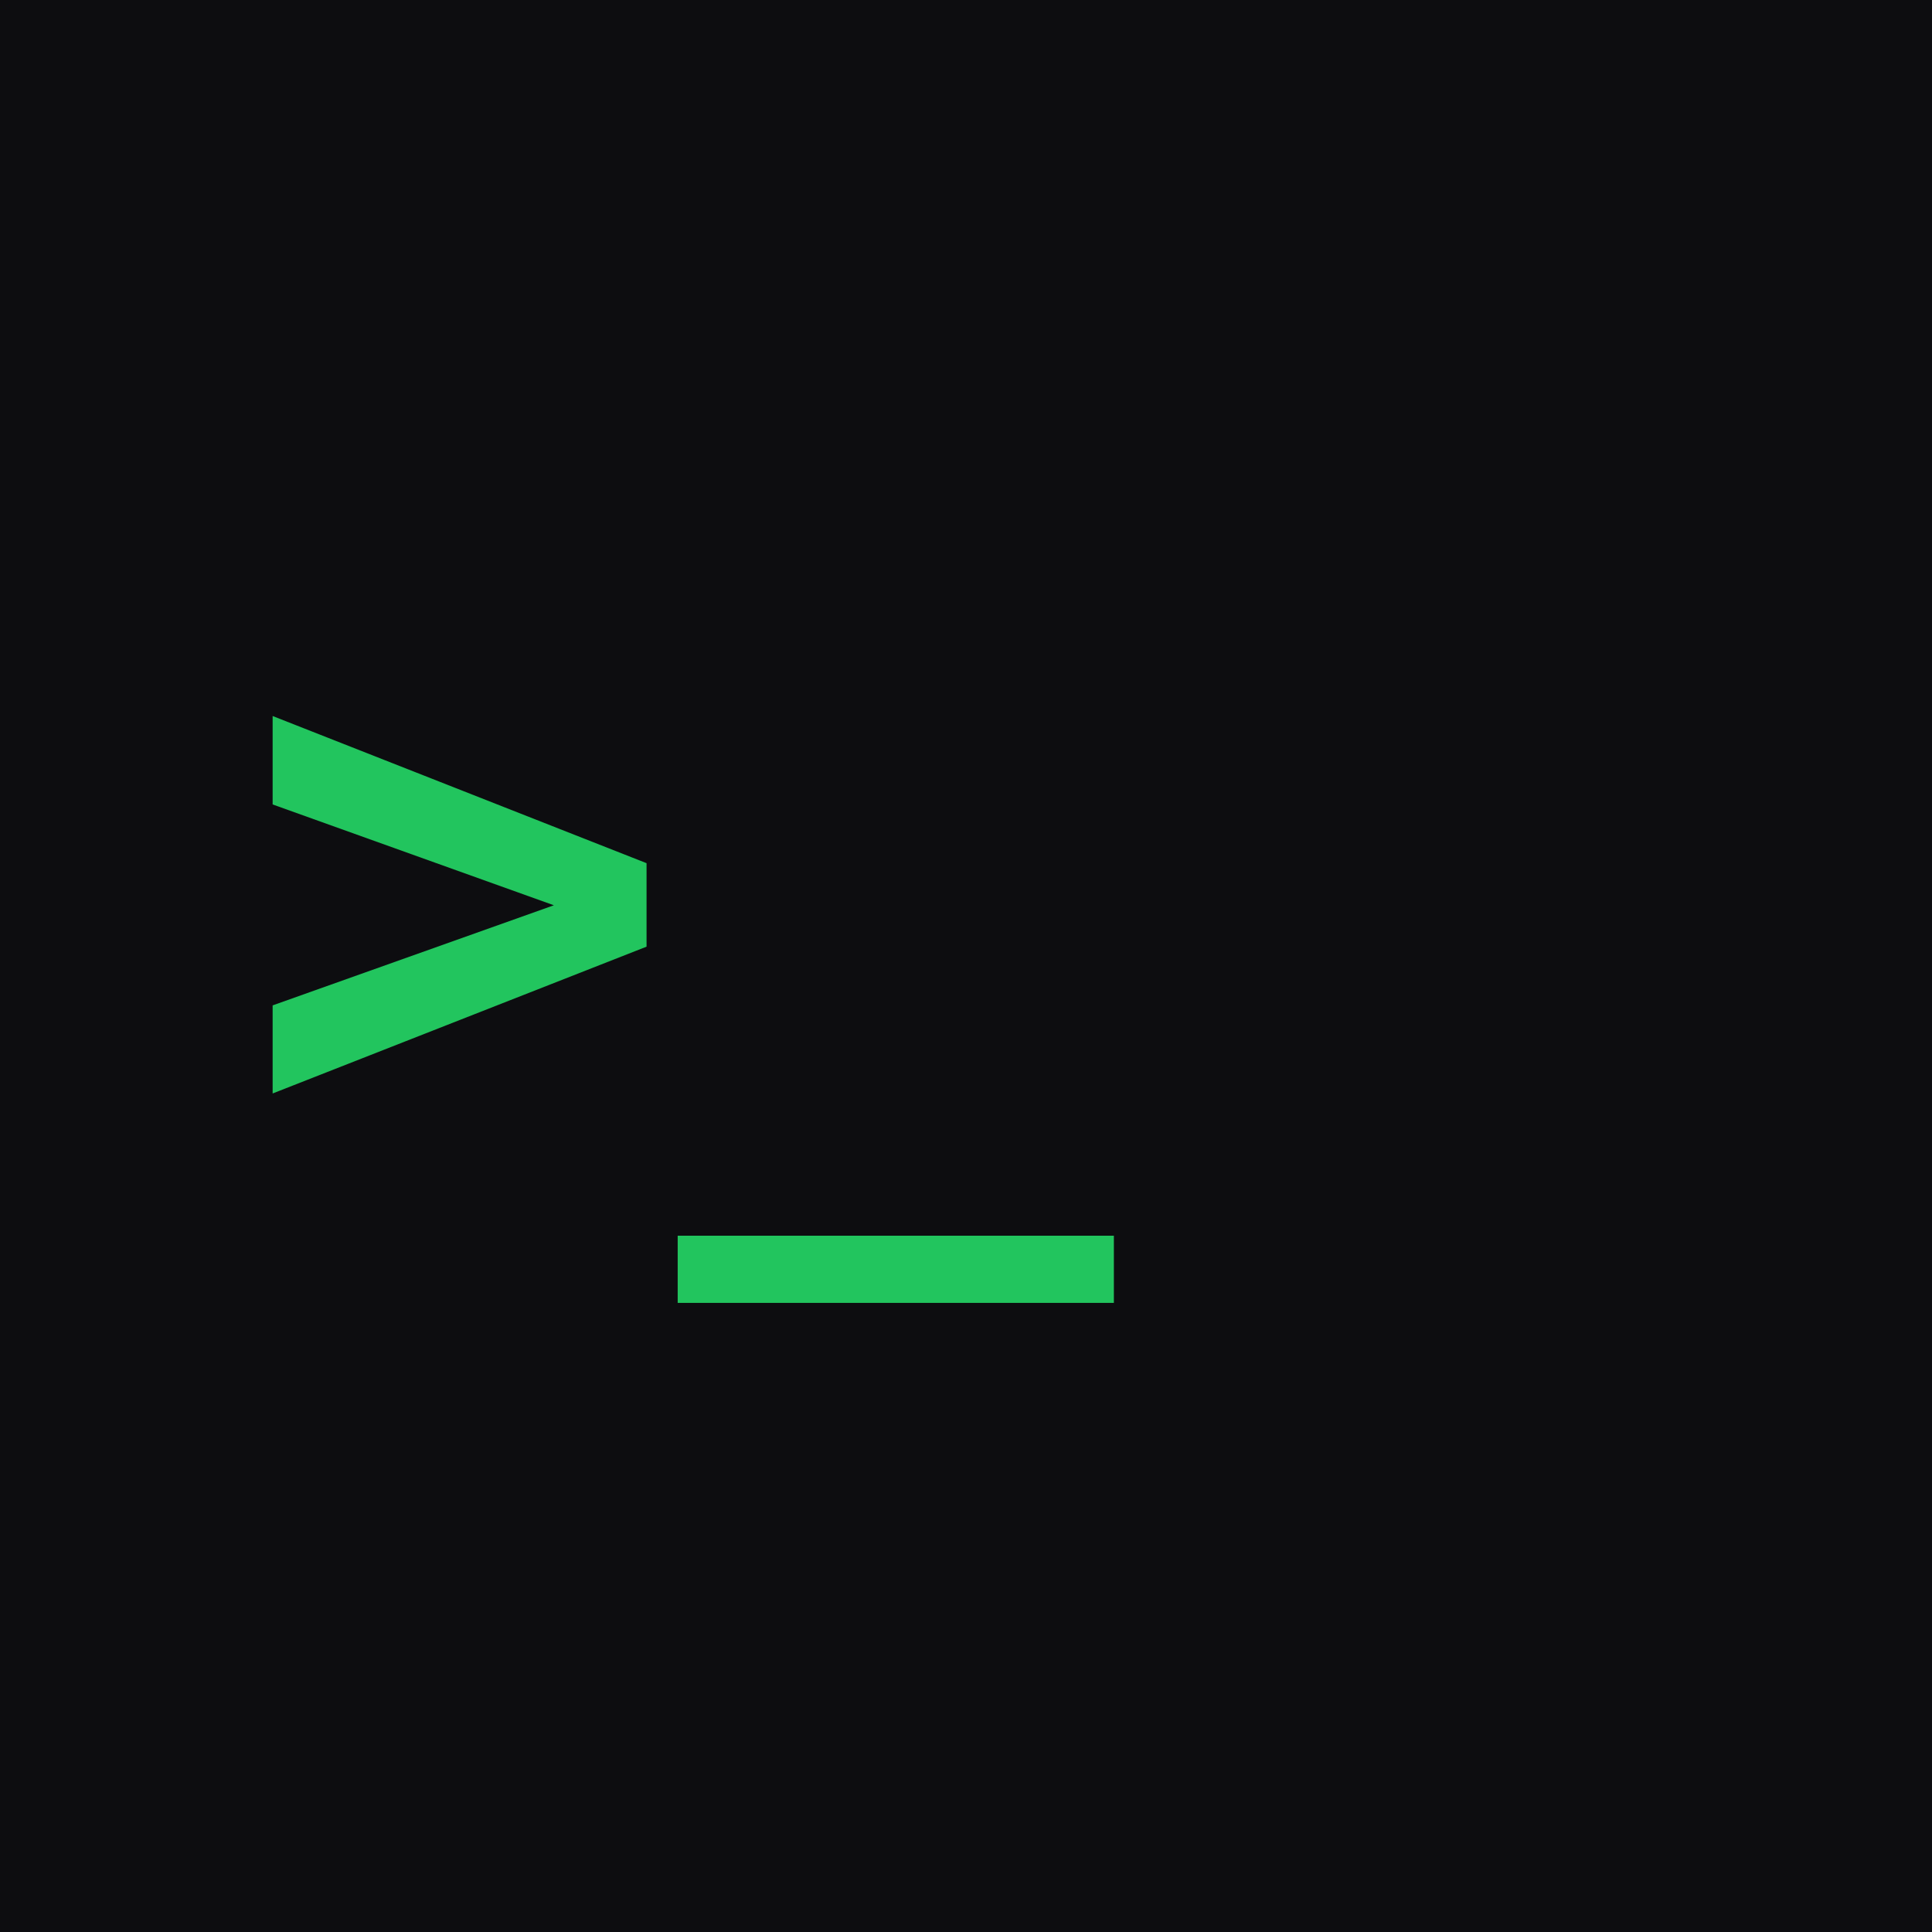
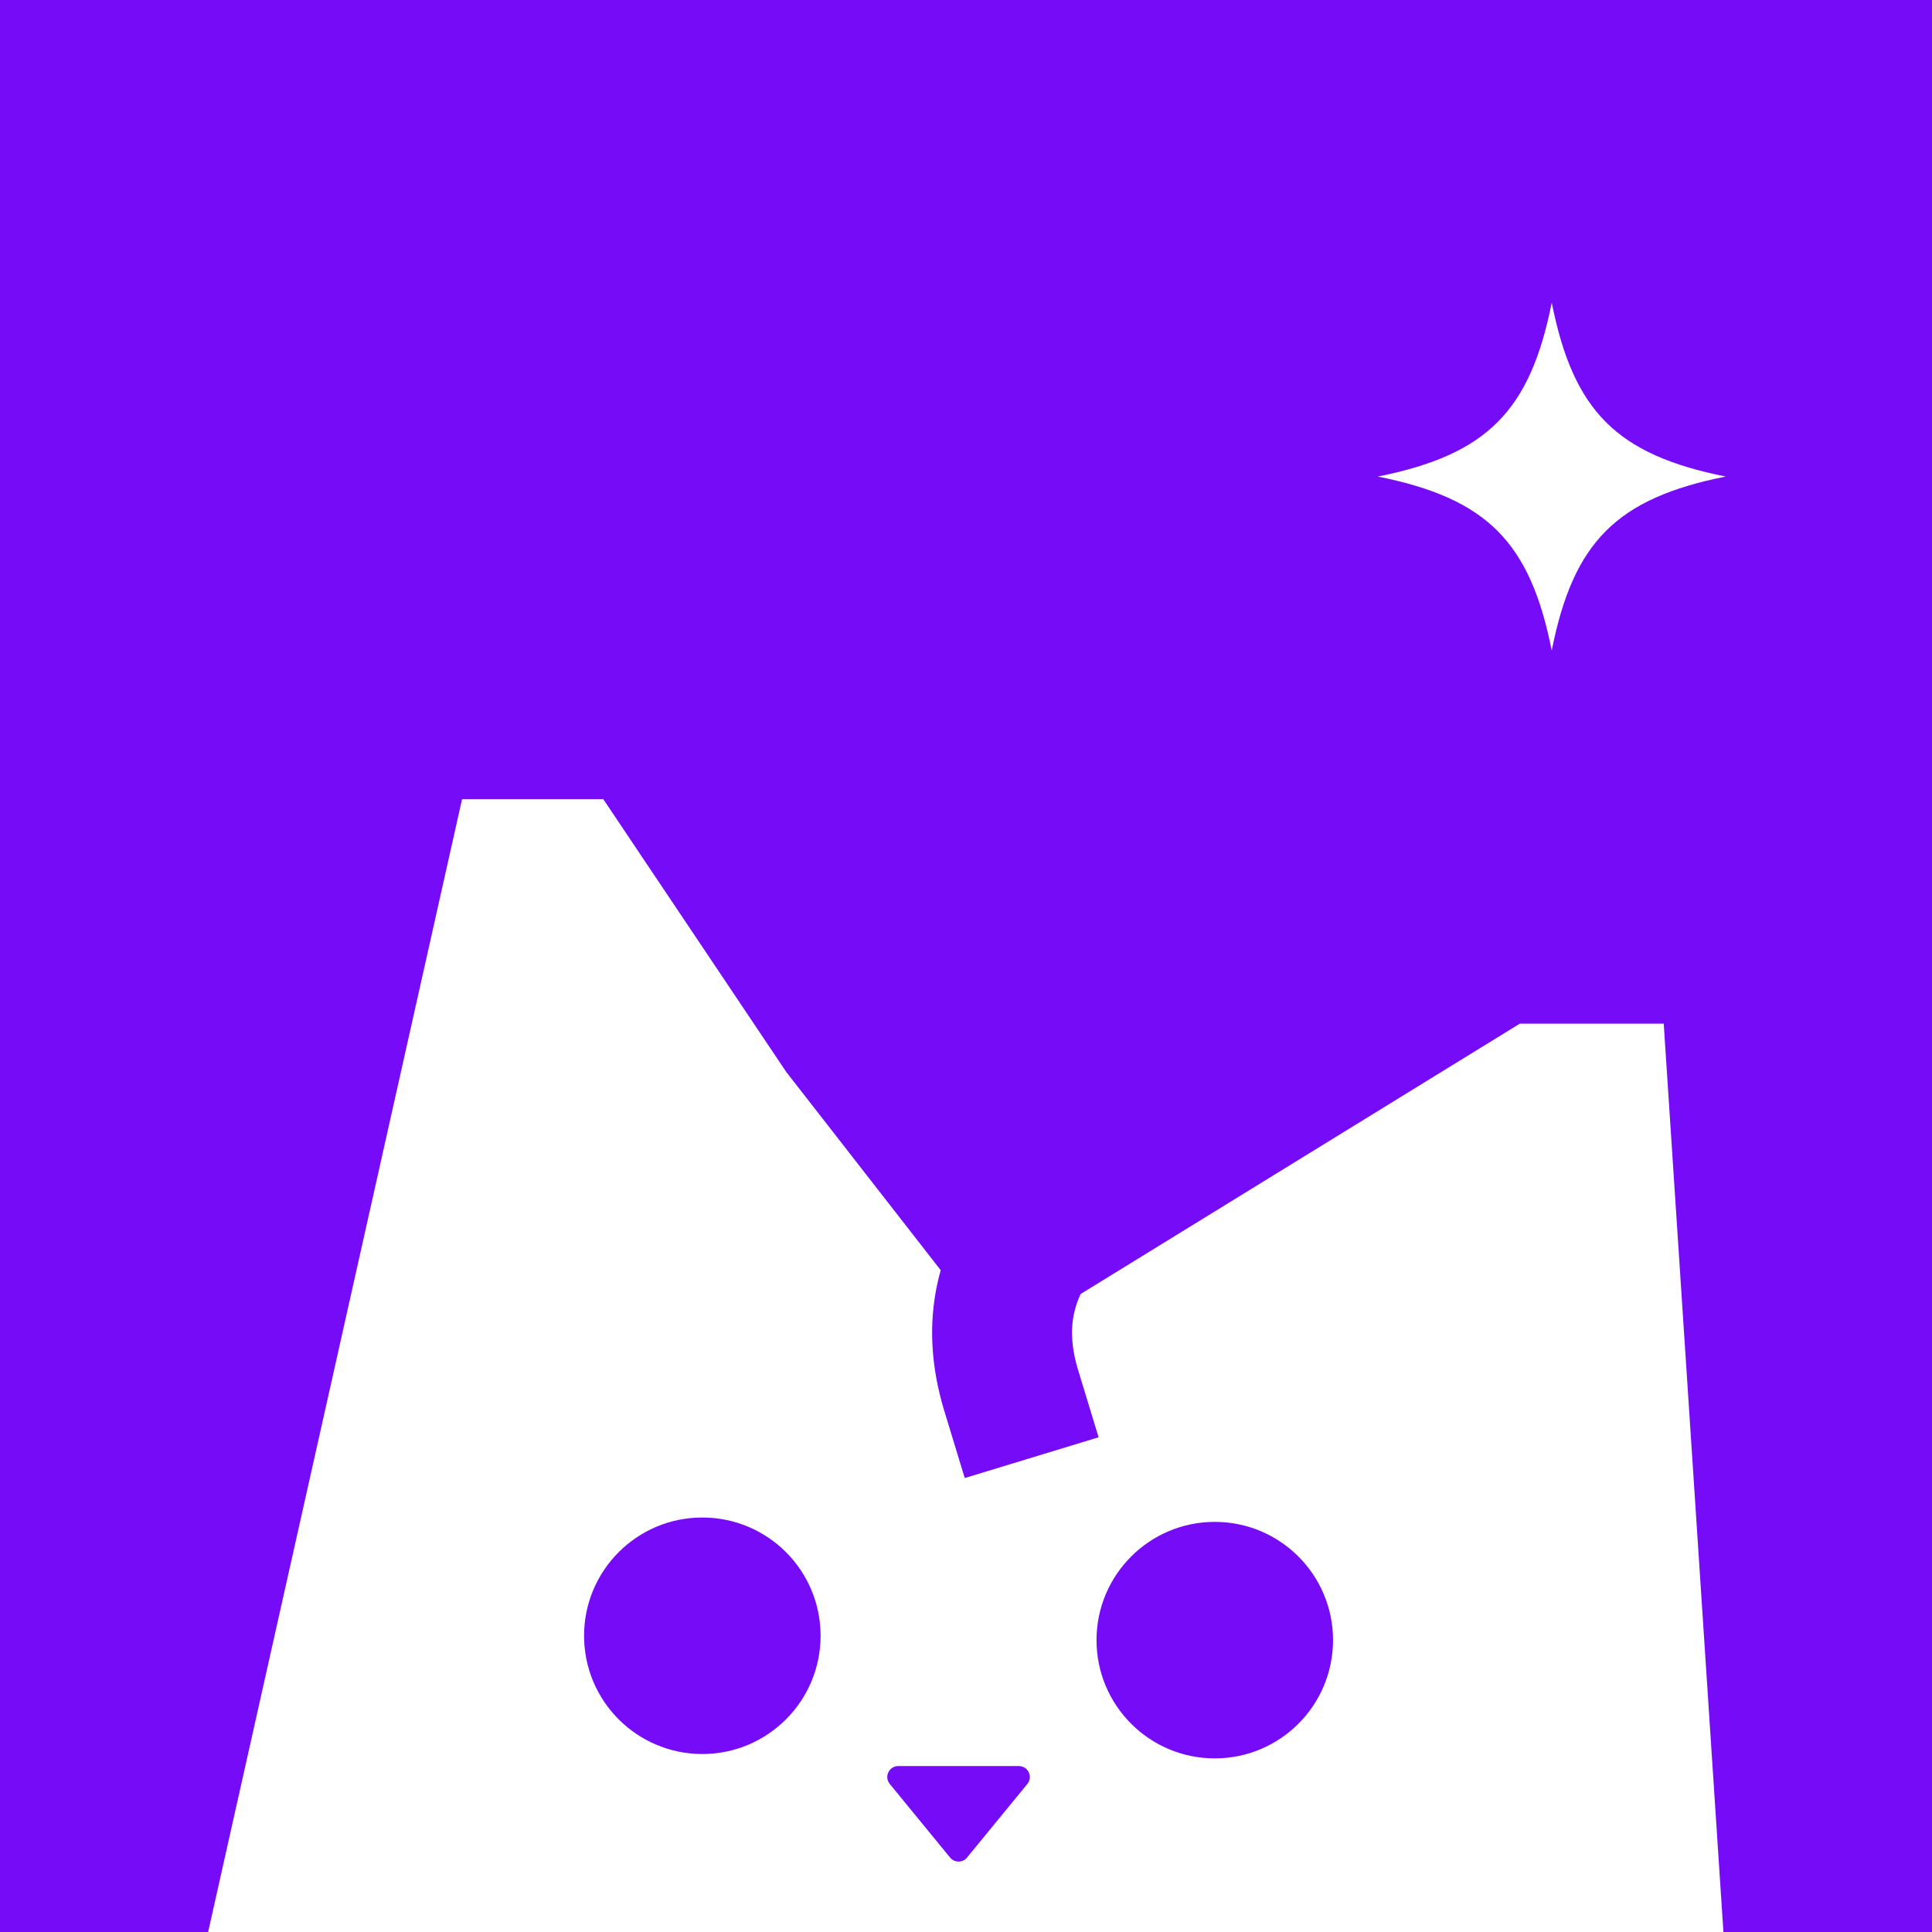
<svg xmlns="http://www.w3.org/2000/svg" width="512" height="512" viewBox="0 0 512 512" fill="none">
-   <rect width="512" height="512" fill="#0d0d10" />
-   <text x="64" y="300" font-family="monospace" font-size="192" font-weight="800" fill="#22c55e">&gt;_</text>
+   <g clip-path="url(#clip0_92_1542)">
+     <rect width="512" height="512" fill="#760BF7" />
+     <path d="M208.342 284.052L264.636 356.306L402.759 271.284H440.903L456.731 512.13H55.129L122.45 211.799H159.883L208.342 284.052ZM238.043 468.026C235.594 468.027 234.247 470.873 235.799 472.768L251.784 492.273C252.945 493.69 255.112 493.69 256.272 492.273L272.258 472.768C273.81 470.873 272.462 468.026 270.013 468.026H238.043ZM321.929 403.313C304.621 403.314 290.59 417.344 290.59 434.652C290.59 451.96 304.621 465.991 321.929 465.991C339.237 465.991 353.268 451.96 353.268 434.652C353.268 417.344 339.237 403.313 321.929 403.313ZM186.125 402.155C168.817 402.156 154.786 416.186 154.786 433.494C154.786 450.802 168.817 464.833 186.125 464.833C203.433 464.833 217.464 450.802 217.464 433.494C217.464 416.186 203.433 402.155 186.125 402.155Z" fill="white" />
+     <path d="M344.231 196.705C383.81 292.892 245.766 295.552 268.002 368.56" stroke="#760BF7" stroke-width="37.078" stroke-linecap="square" />
+     <path d="M411.226 80.192C416.953 108.949 428.4 120.507 457.322 126.289C428.393 132.072 416.946 143.63 411.226 172.386C405.499 143.63 394.052 132.065 365.129 126.289C394.059 120.507 405.506 108.949 411.226 80.192Z" fill="white" />
+   </g>
+   <defs>
+     <clipPath id="clip0_92_1542">
+       <rect width="512" height="512" fill="white" />
+     </clipPath>
+   </defs>
</svg>
